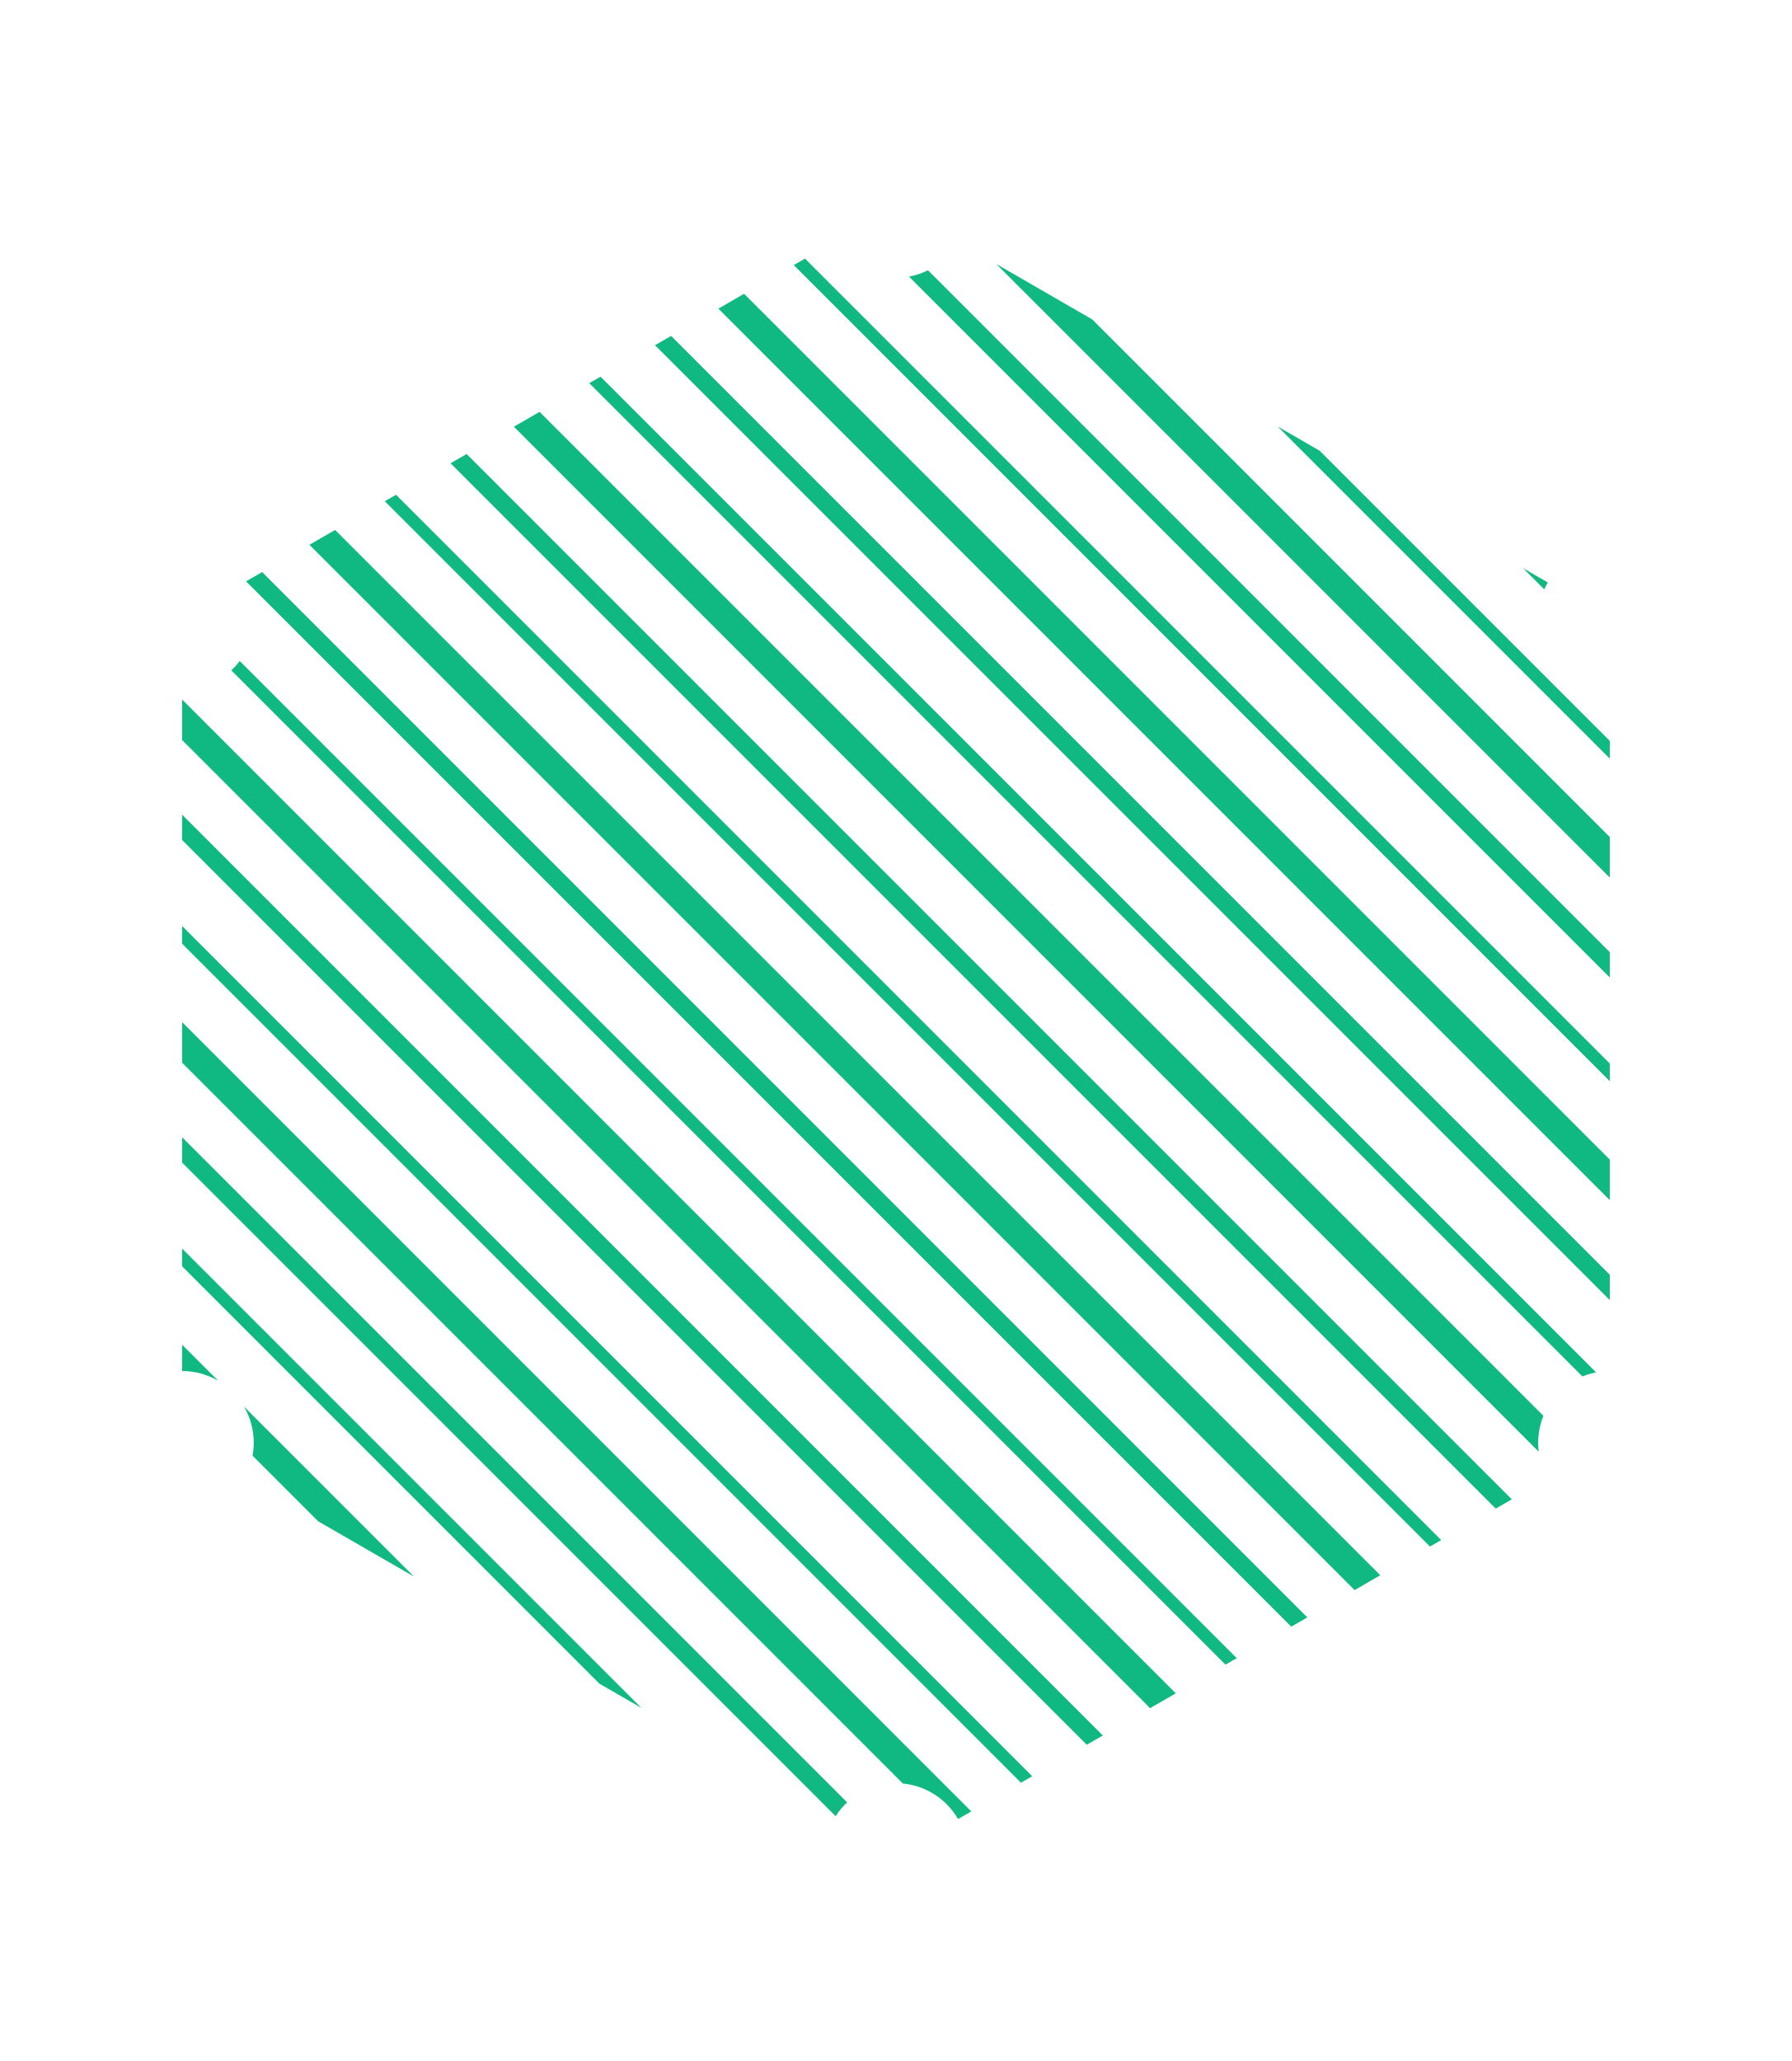
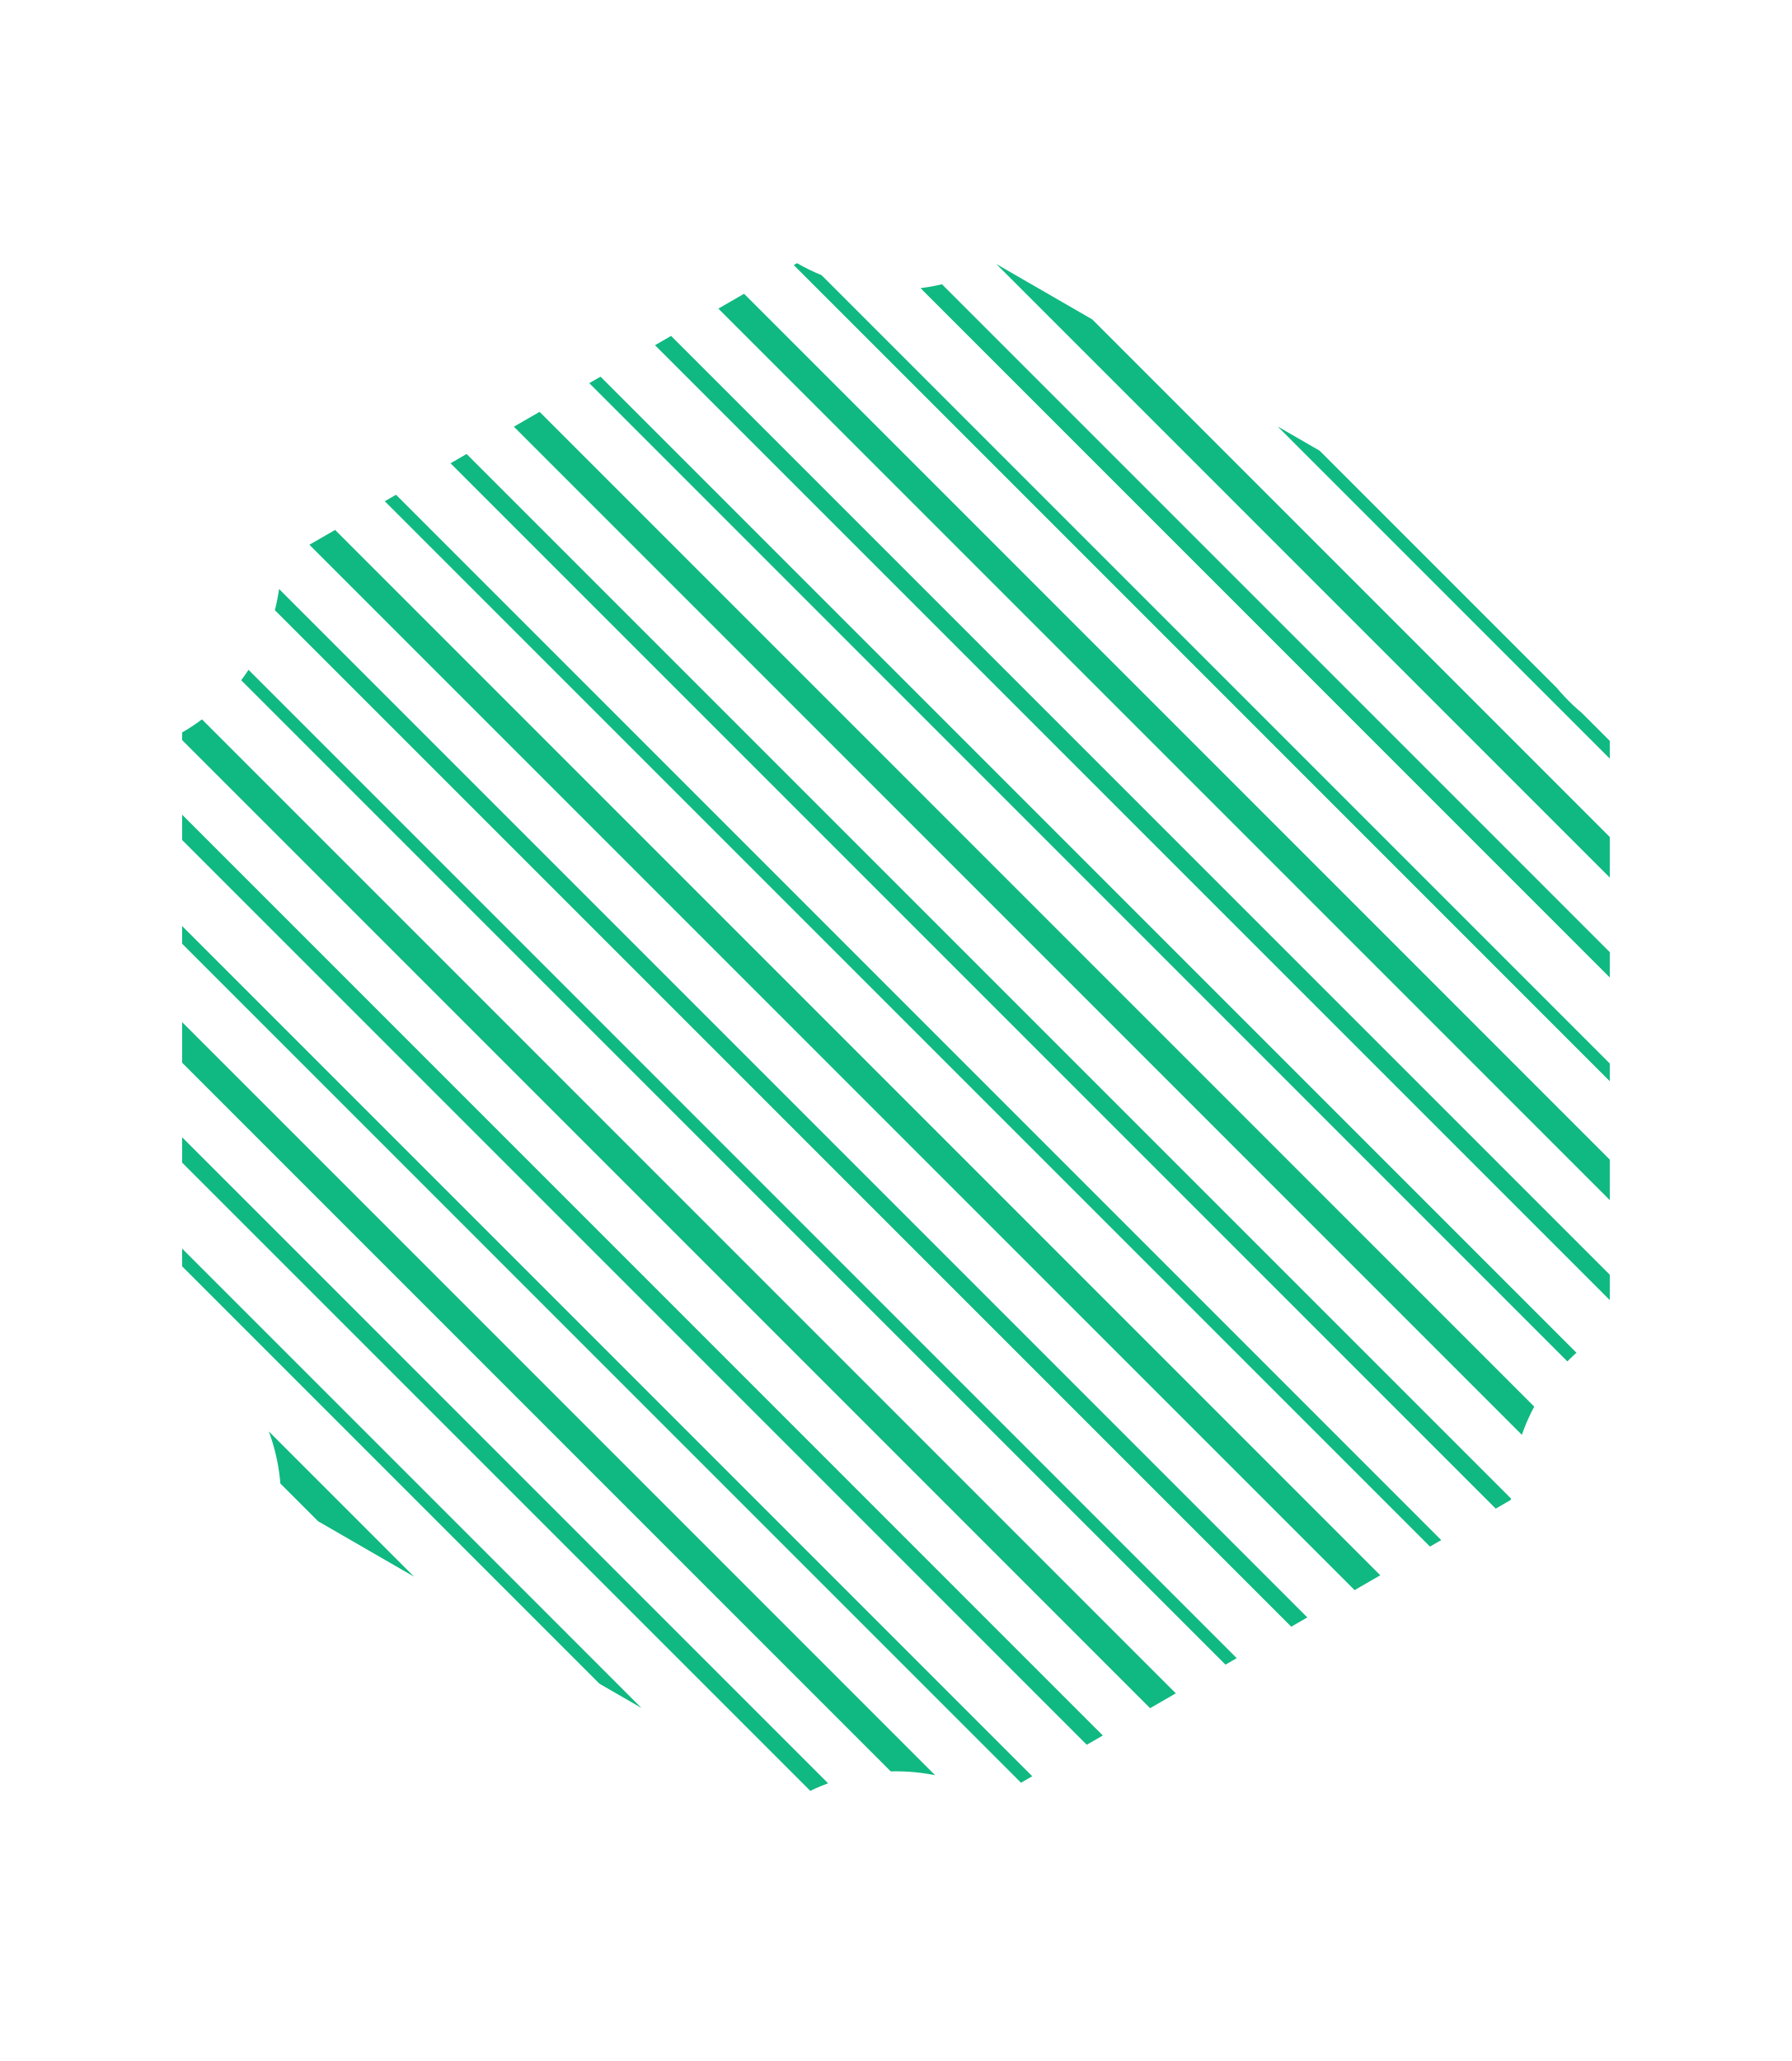
<svg xmlns="http://www.w3.org/2000/svg" width="200" height="230" viewBox="0 0 200 230">
  <defs>
    <clipPath id="hx">
-       <path d="M93.07,27 A8,8 0 0 0 106.93,27 L172.75,65 A8,8 0 0 0 179.67,77 L179.67,153 A8,8 0 0 0 172.75,165 L106.93,203 A8,8 0 0 0 93.07,203 L27.25,165 A8,8 0 0 0 20.33,153 L20.33,77 A8,8 0 0 0 27.25,65 Z" />
+       <path d="M88.96,29.37 A22.08,22.08 0 0 0 111.04,29.37 L168.63,62.62 A22.08,22.08 0 0 0 179.67,81.74 L179.67,148.26 A22.08,22.08 0 0 0 168.63,167.38 L111.04,200.63 A22.08,22.08 0 0 0 88.96,200.63 L31.37,167.38 A22.08,22.08 0 0 0 20.33,148.26 L20.33,81.74 A22.08,22.08 0 0 0 31.37,62.62 Z" />
    </clipPath>
  </defs>
  <g clip-path="url(#hx)" fill="none" stroke="#10B981">
    <line x1="-300" y1="-600" x2="500" y2="200" stroke-width="3.2" />
    <line x1="-300" y1="-588" x2="500" y2="212" stroke-width="2" />
    <line x1="-300" y1="-576" x2="500" y2="224" stroke-width="1.4" />
    <line x1="-300" y1="-564" x2="500" y2="236" stroke-width="3.2" />
    <line x1="-300" y1="-552" x2="500" y2="248" stroke-width="2" />
    <line x1="-300" y1="-540" x2="500" y2="260" stroke-width="1.4" />
    <line x1="-300" y1="-528" x2="500" y2="272" stroke-width="3.2" />
    <line x1="-300" y1="-516" x2="500" y2="284" stroke-width="2" />
    <line x1="-300" y1="-504" x2="500" y2="296" stroke-width="1.4" />
    <line x1="-300" y1="-492" x2="500" y2="308" stroke-width="3.2" />
    <line x1="-300" y1="-480" x2="500" y2="320" stroke-width="2" />
    <line x1="-300" y1="-468" x2="500" y2="332" stroke-width="1.4" />
    <line x1="-300" y1="-456" x2="500" y2="344" stroke-width="3.2" />
    <line x1="-300" y1="-444" x2="500" y2="356" stroke-width="2" />
    <line x1="-300" y1="-432" x2="500" y2="368" stroke-width="1.4" />
    <line x1="-300" y1="-420" x2="500" y2="380" stroke-width="3.2" />
    <line x1="-300" y1="-408" x2="500" y2="392" stroke-width="2" />
    <line x1="-300" y1="-396" x2="500" y2="404" stroke-width="1.4" />
    <line x1="-300" y1="-384" x2="500" y2="416" stroke-width="3.2" />
    <line x1="-300" y1="-372" x2="500" y2="428" stroke-width="2" />
    <line x1="-300" y1="-360" x2="500" y2="440" stroke-width="1.4" />
    <line x1="-300" y1="-348" x2="500" y2="452" stroke-width="3.2" />
    <line x1="-300" y1="-336" x2="500" y2="464" stroke-width="2" />
    <line x1="-300" y1="-324" x2="500" y2="476" stroke-width="1.4" />
    <line x1="-300" y1="-312" x2="500" y2="488" stroke-width="3.2" />
    <line x1="-300" y1="-300" x2="500" y2="500" stroke-width="2" />
    <line x1="-300" y1="-288" x2="500" y2="512" stroke-width="1.4" />
    <line x1="-300" y1="-276" x2="500" y2="524" stroke-width="3.2" />
    <line x1="-300" y1="-264" x2="500" y2="536" stroke-width="2" />
    <line x1="-300" y1="-252" x2="500" y2="548" stroke-width="1.4" />
    <line x1="-300" y1="-240" x2="500" y2="560" stroke-width="3.2" />
    <line x1="-300" y1="-228" x2="500" y2="572" stroke-width="2" />
    <line x1="-300" y1="-216" x2="500" y2="584" stroke-width="1.4" />
    <line x1="-300" y1="-204" x2="500" y2="596" stroke-width="3.2" />
    <line x1="-300" y1="-192" x2="500" y2="608" stroke-width="2" />
    <line x1="-300" y1="-180" x2="500" y2="620" stroke-width="1.4" />
    <line x1="-300" y1="-168" x2="500" y2="632" stroke-width="3.2" />
    <line x1="-300" y1="-156" x2="500" y2="644" stroke-width="2" />
    <line x1="-300" y1="-144" x2="500" y2="656" stroke-width="1.4" />
    <line x1="-300" y1="-132" x2="500" y2="668" stroke-width="3.2" />
    <line x1="-300" y1="-120" x2="500" y2="680" stroke-width="2" />
    <line x1="-300" y1="-108" x2="500" y2="692" stroke-width="1.4" />
    <line x1="-300" y1="-96" x2="500" y2="704" stroke-width="3.2" />
    <line x1="-300" y1="-84" x2="500" y2="716" stroke-width="2" />
    <line x1="-300" y1="-72" x2="500" y2="728" stroke-width="1.4" />
    <line x1="-300" y1="-60" x2="500" y2="740" stroke-width="3.2" />
    <line x1="-300" y1="-48" x2="500" y2="752" stroke-width="2" />
    <line x1="-300" y1="-36" x2="500" y2="764" stroke-width="1.4" />
    <line x1="-300" y1="-24" x2="500" y2="776" stroke-width="3.2" />
    <line x1="-300" y1="-12" x2="500" y2="788" stroke-width="2" />
    <line x1="-300" y1="0" x2="500" y2="800" stroke-width="1.4" />
    <line x1="-300" y1="12" x2="500" y2="812" stroke-width="3.2" />
    <line x1="-300" y1="24" x2="500" y2="824" stroke-width="2" />
    <line x1="-300" y1="36" x2="500" y2="836" stroke-width="1.4" />
    <line x1="-300" y1="48" x2="500" y2="848" stroke-width="3.2" />
    <line x1="-300" y1="60" x2="500" y2="860" stroke-width="2" />
    <line x1="-300" y1="72" x2="500" y2="872" stroke-width="1.4" />
    <line x1="-300" y1="84" x2="500" y2="884" stroke-width="3.2" />
    <line x1="-300" y1="96" x2="500" y2="896" stroke-width="2" />
  </g>
</svg>
